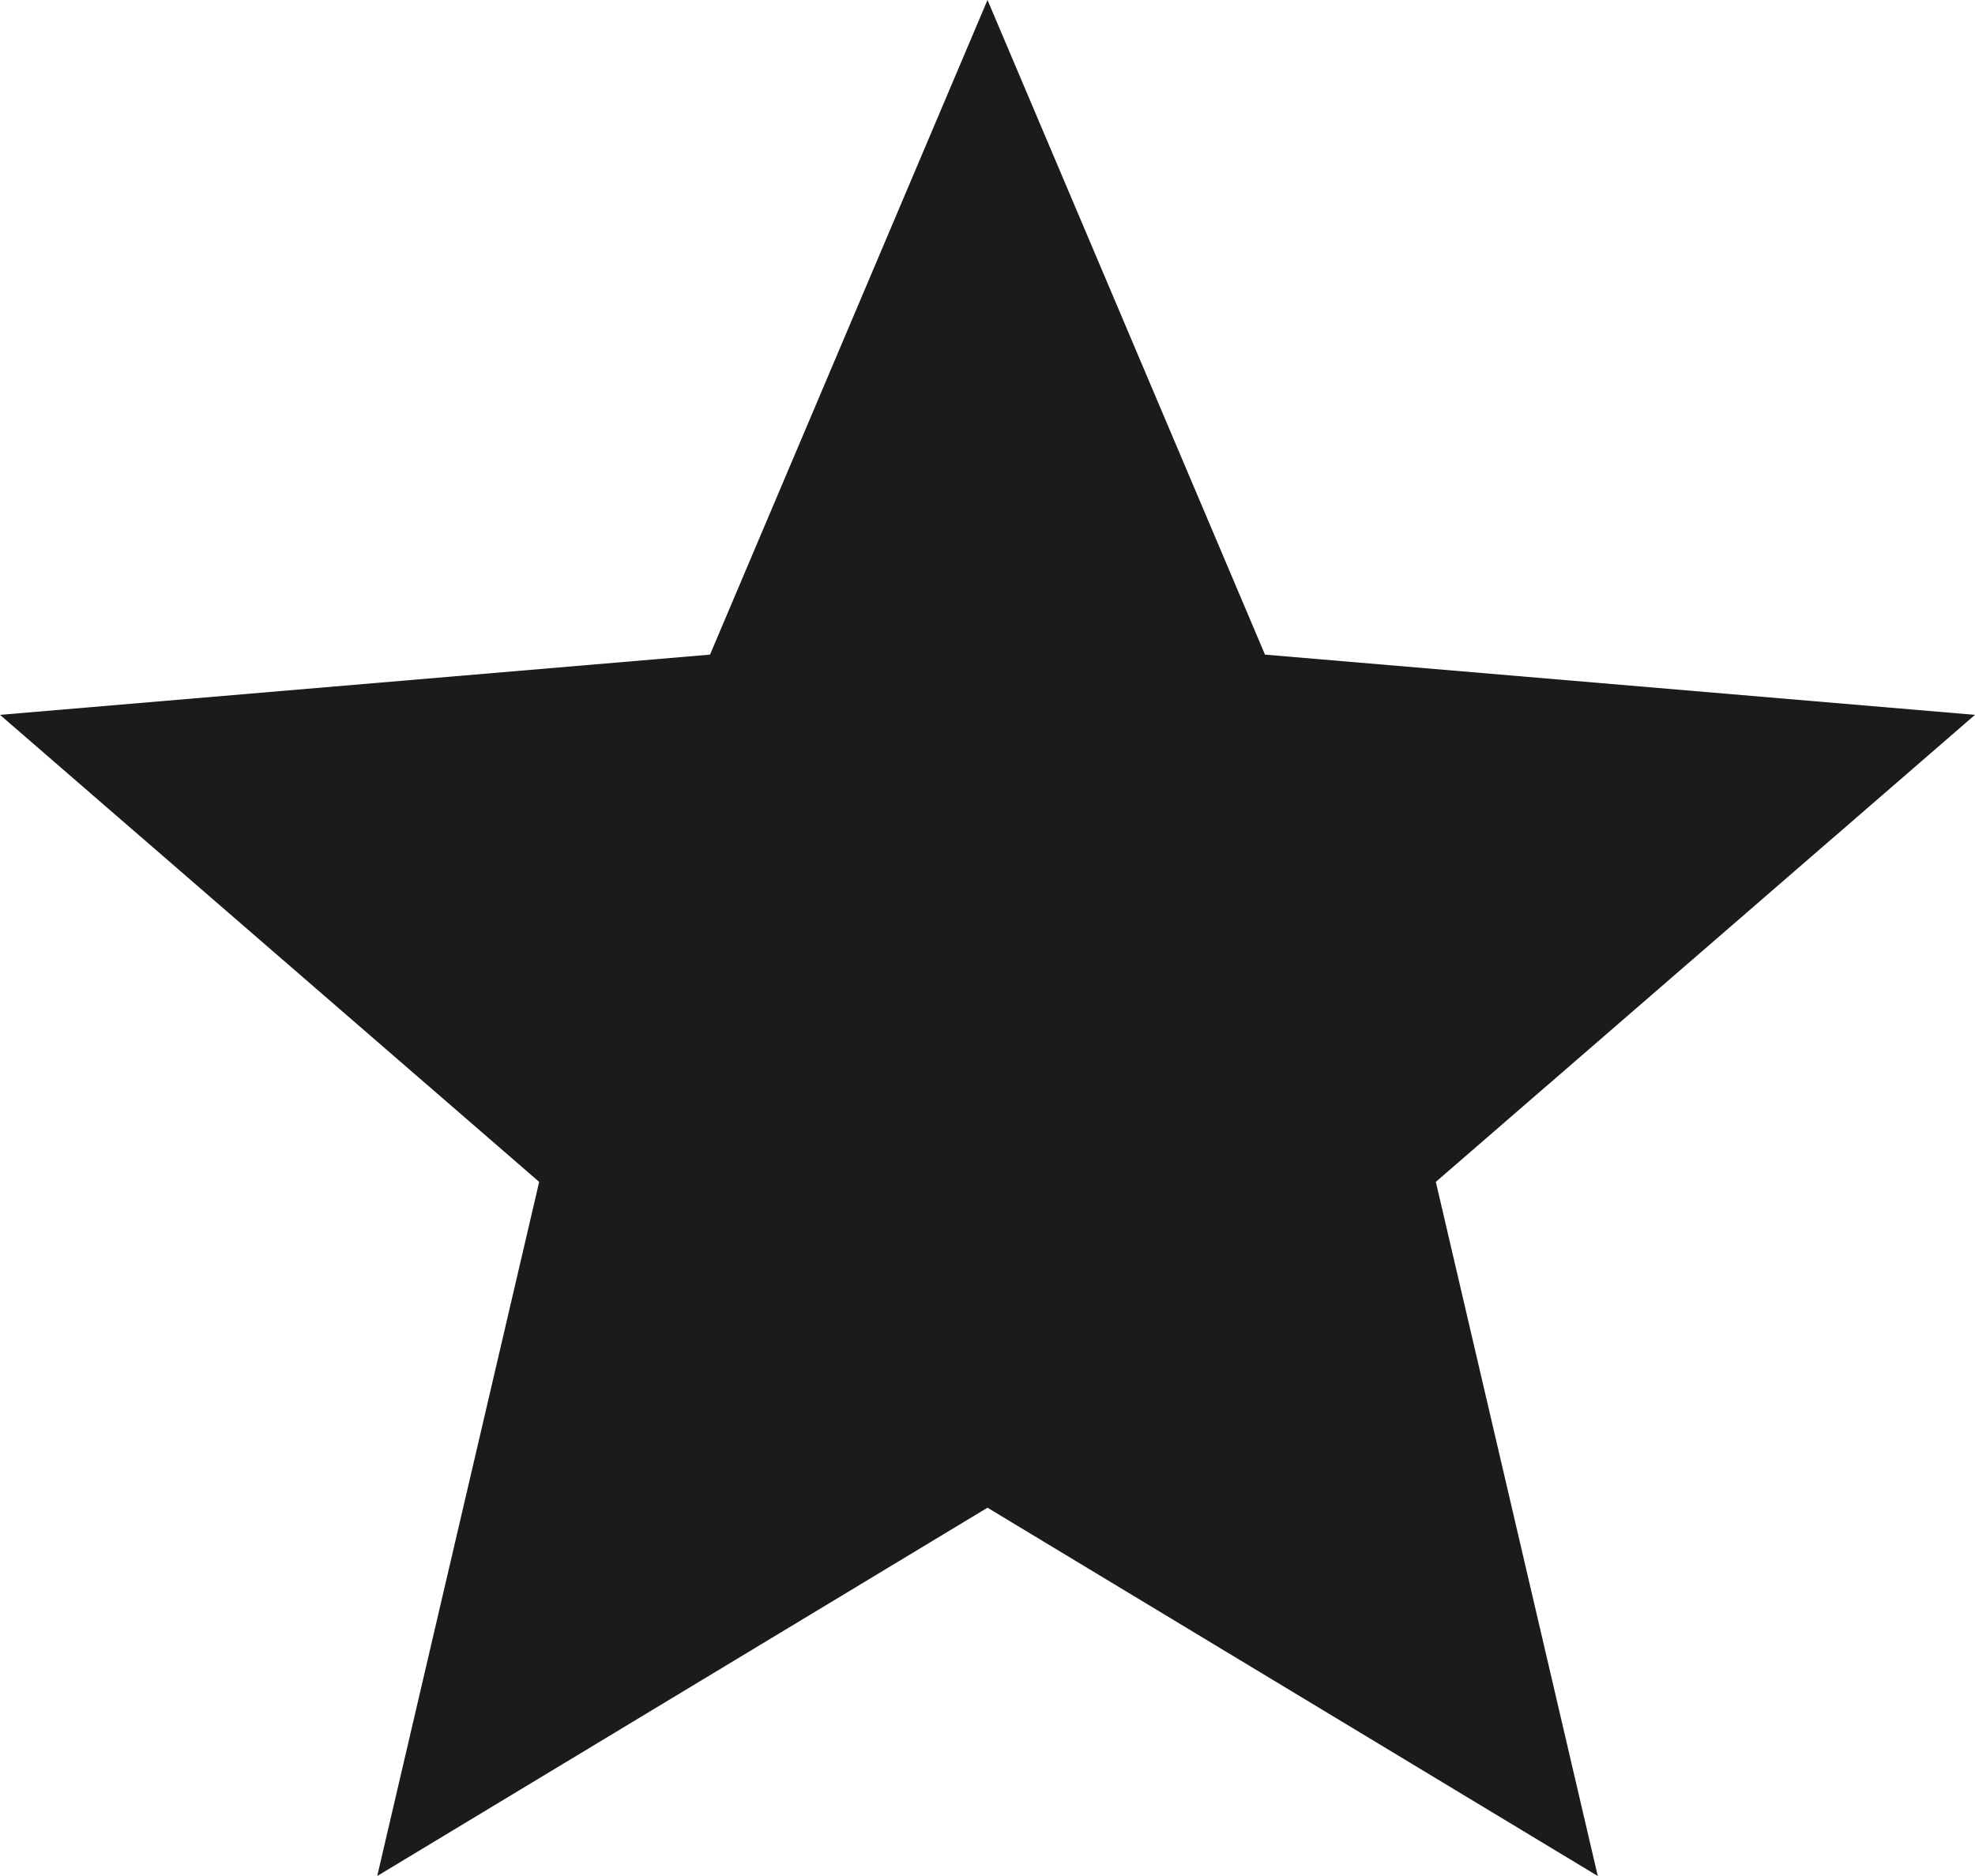
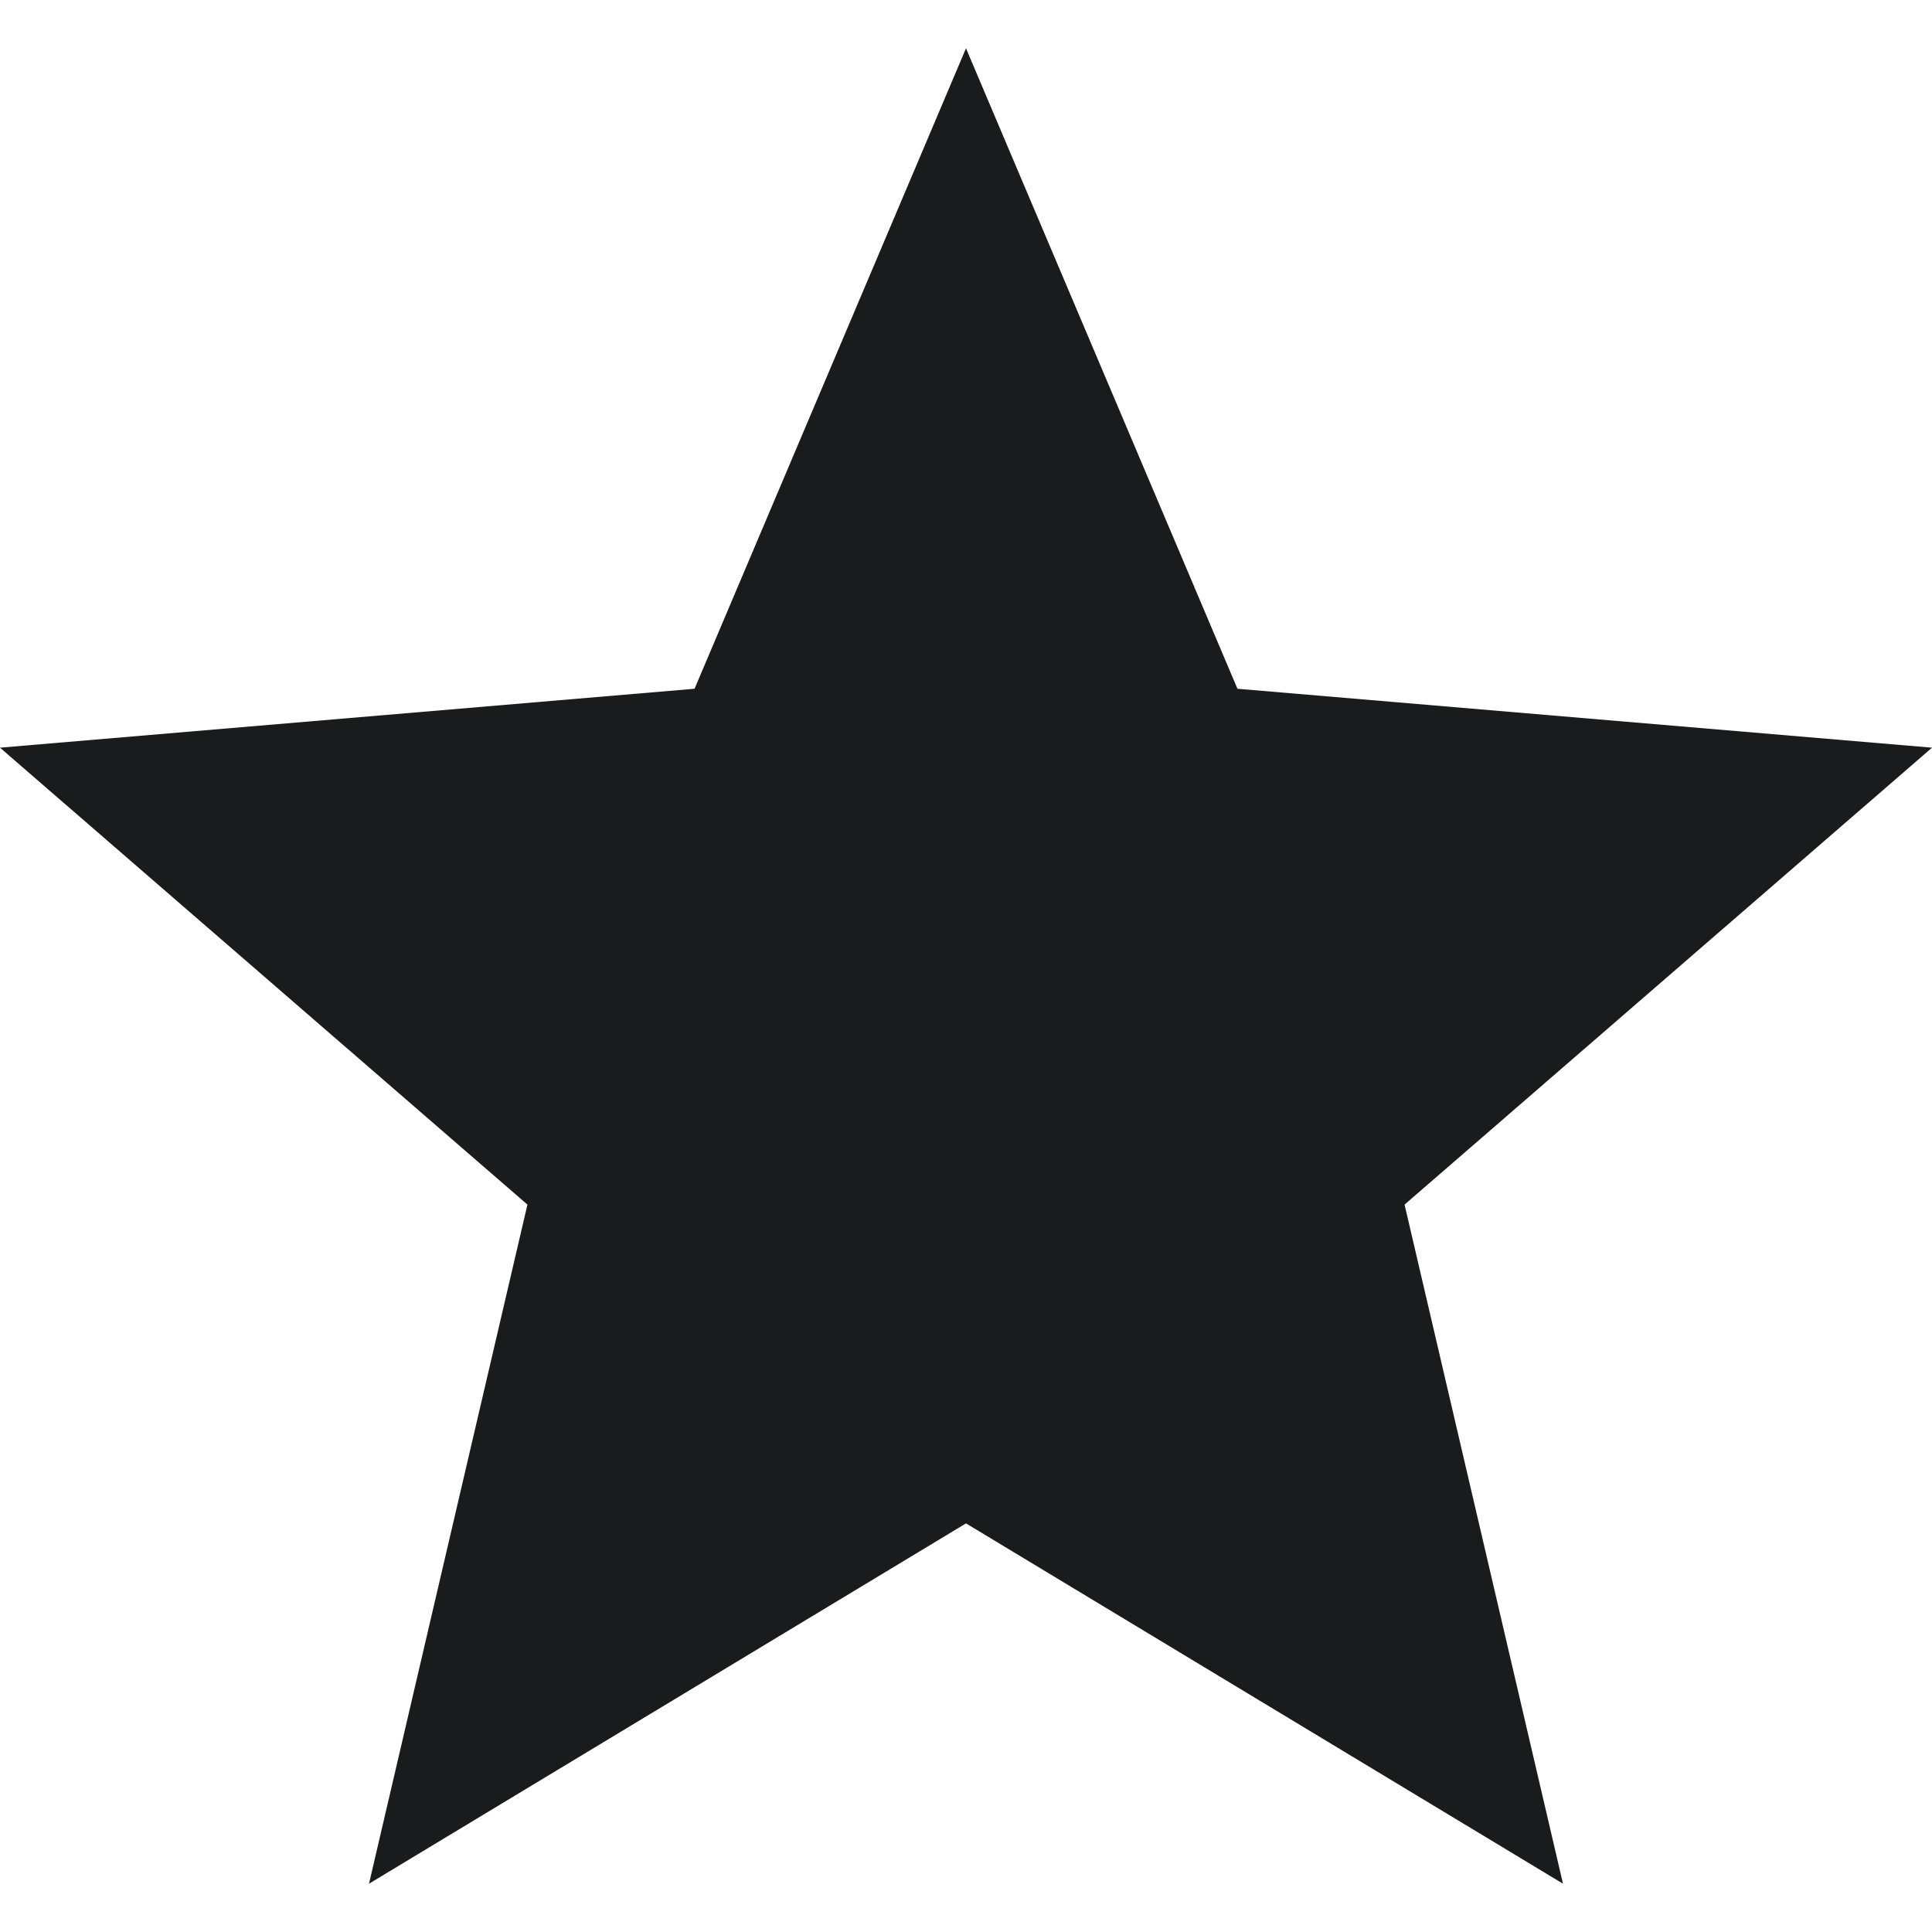
- <svg xmlns="http://www.w3.org/2000/svg" width="20" height="19" viewBox="0 0 20 19" fill="none">
+ <svg xmlns="http://www.w3.org/2000/svg" width="15" height="15" viewBox="0 0 20 19" fill="none">
  <path d="M10 15.27L16.18 19L14.54 11.97L20 7.24L12.81 6.63L10 0L7.19 6.63L0 7.24L5.46 11.97L3.82 19L10 15.27Z" fill="#1A1B1D" />
</svg>
